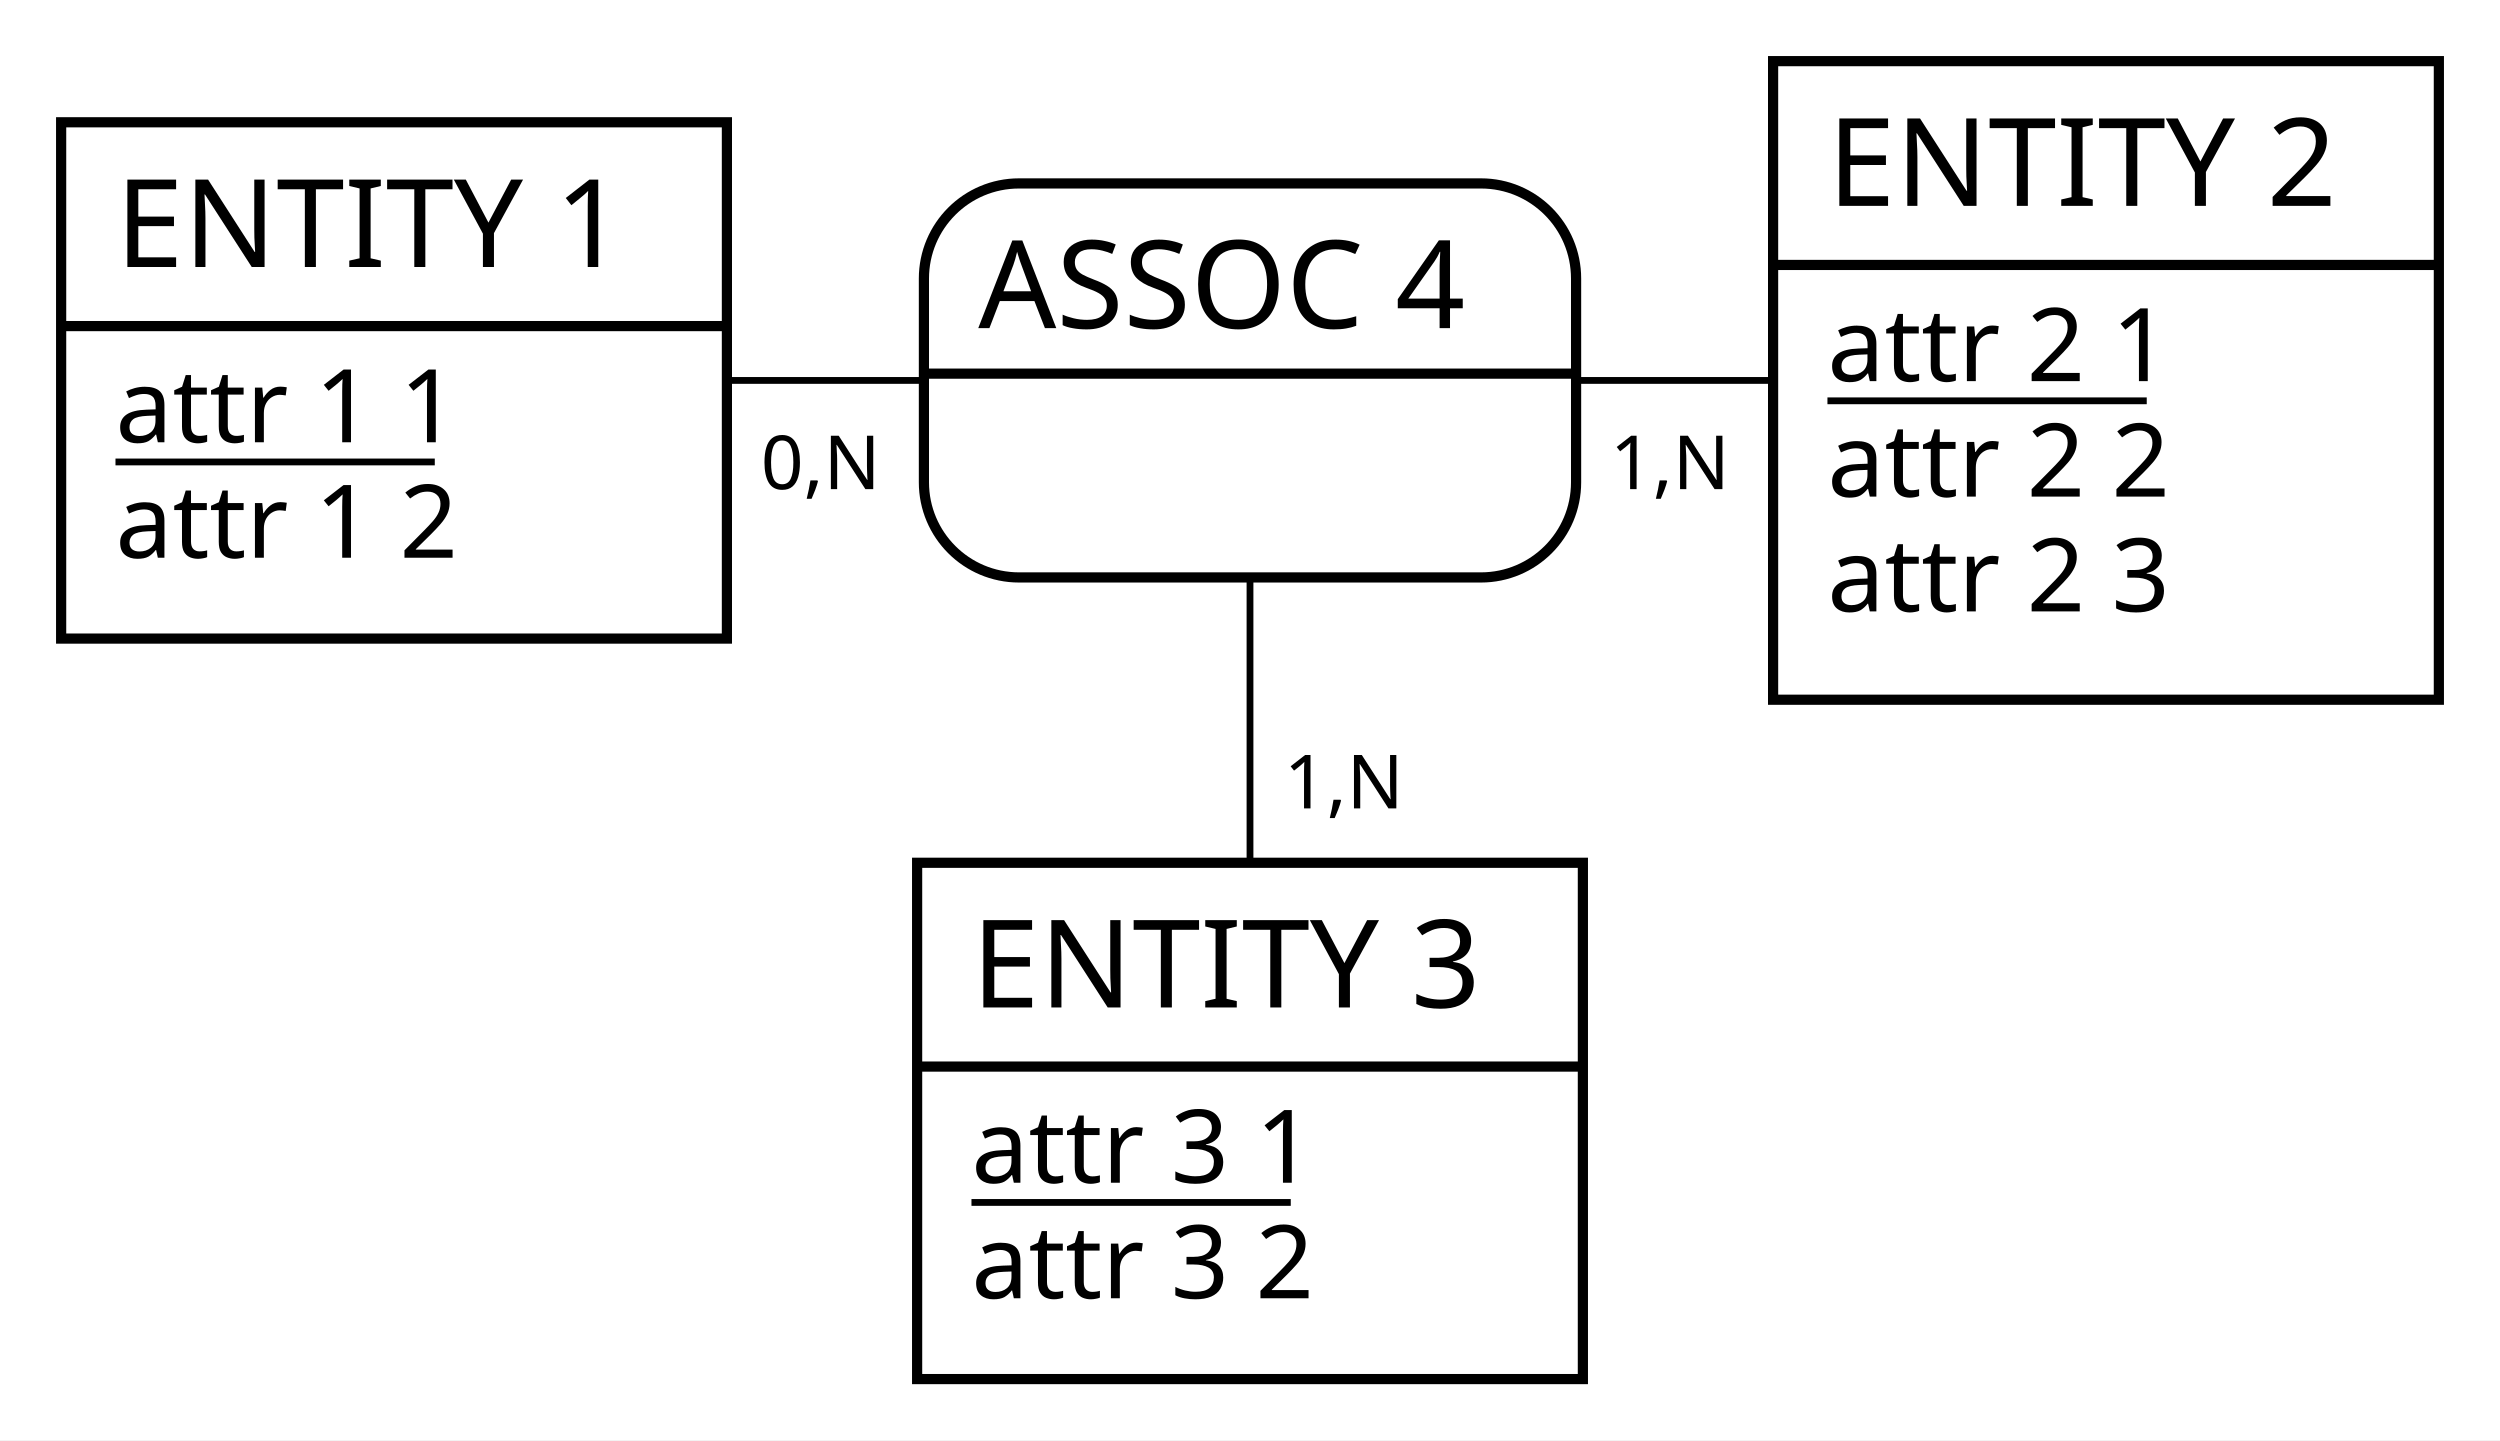
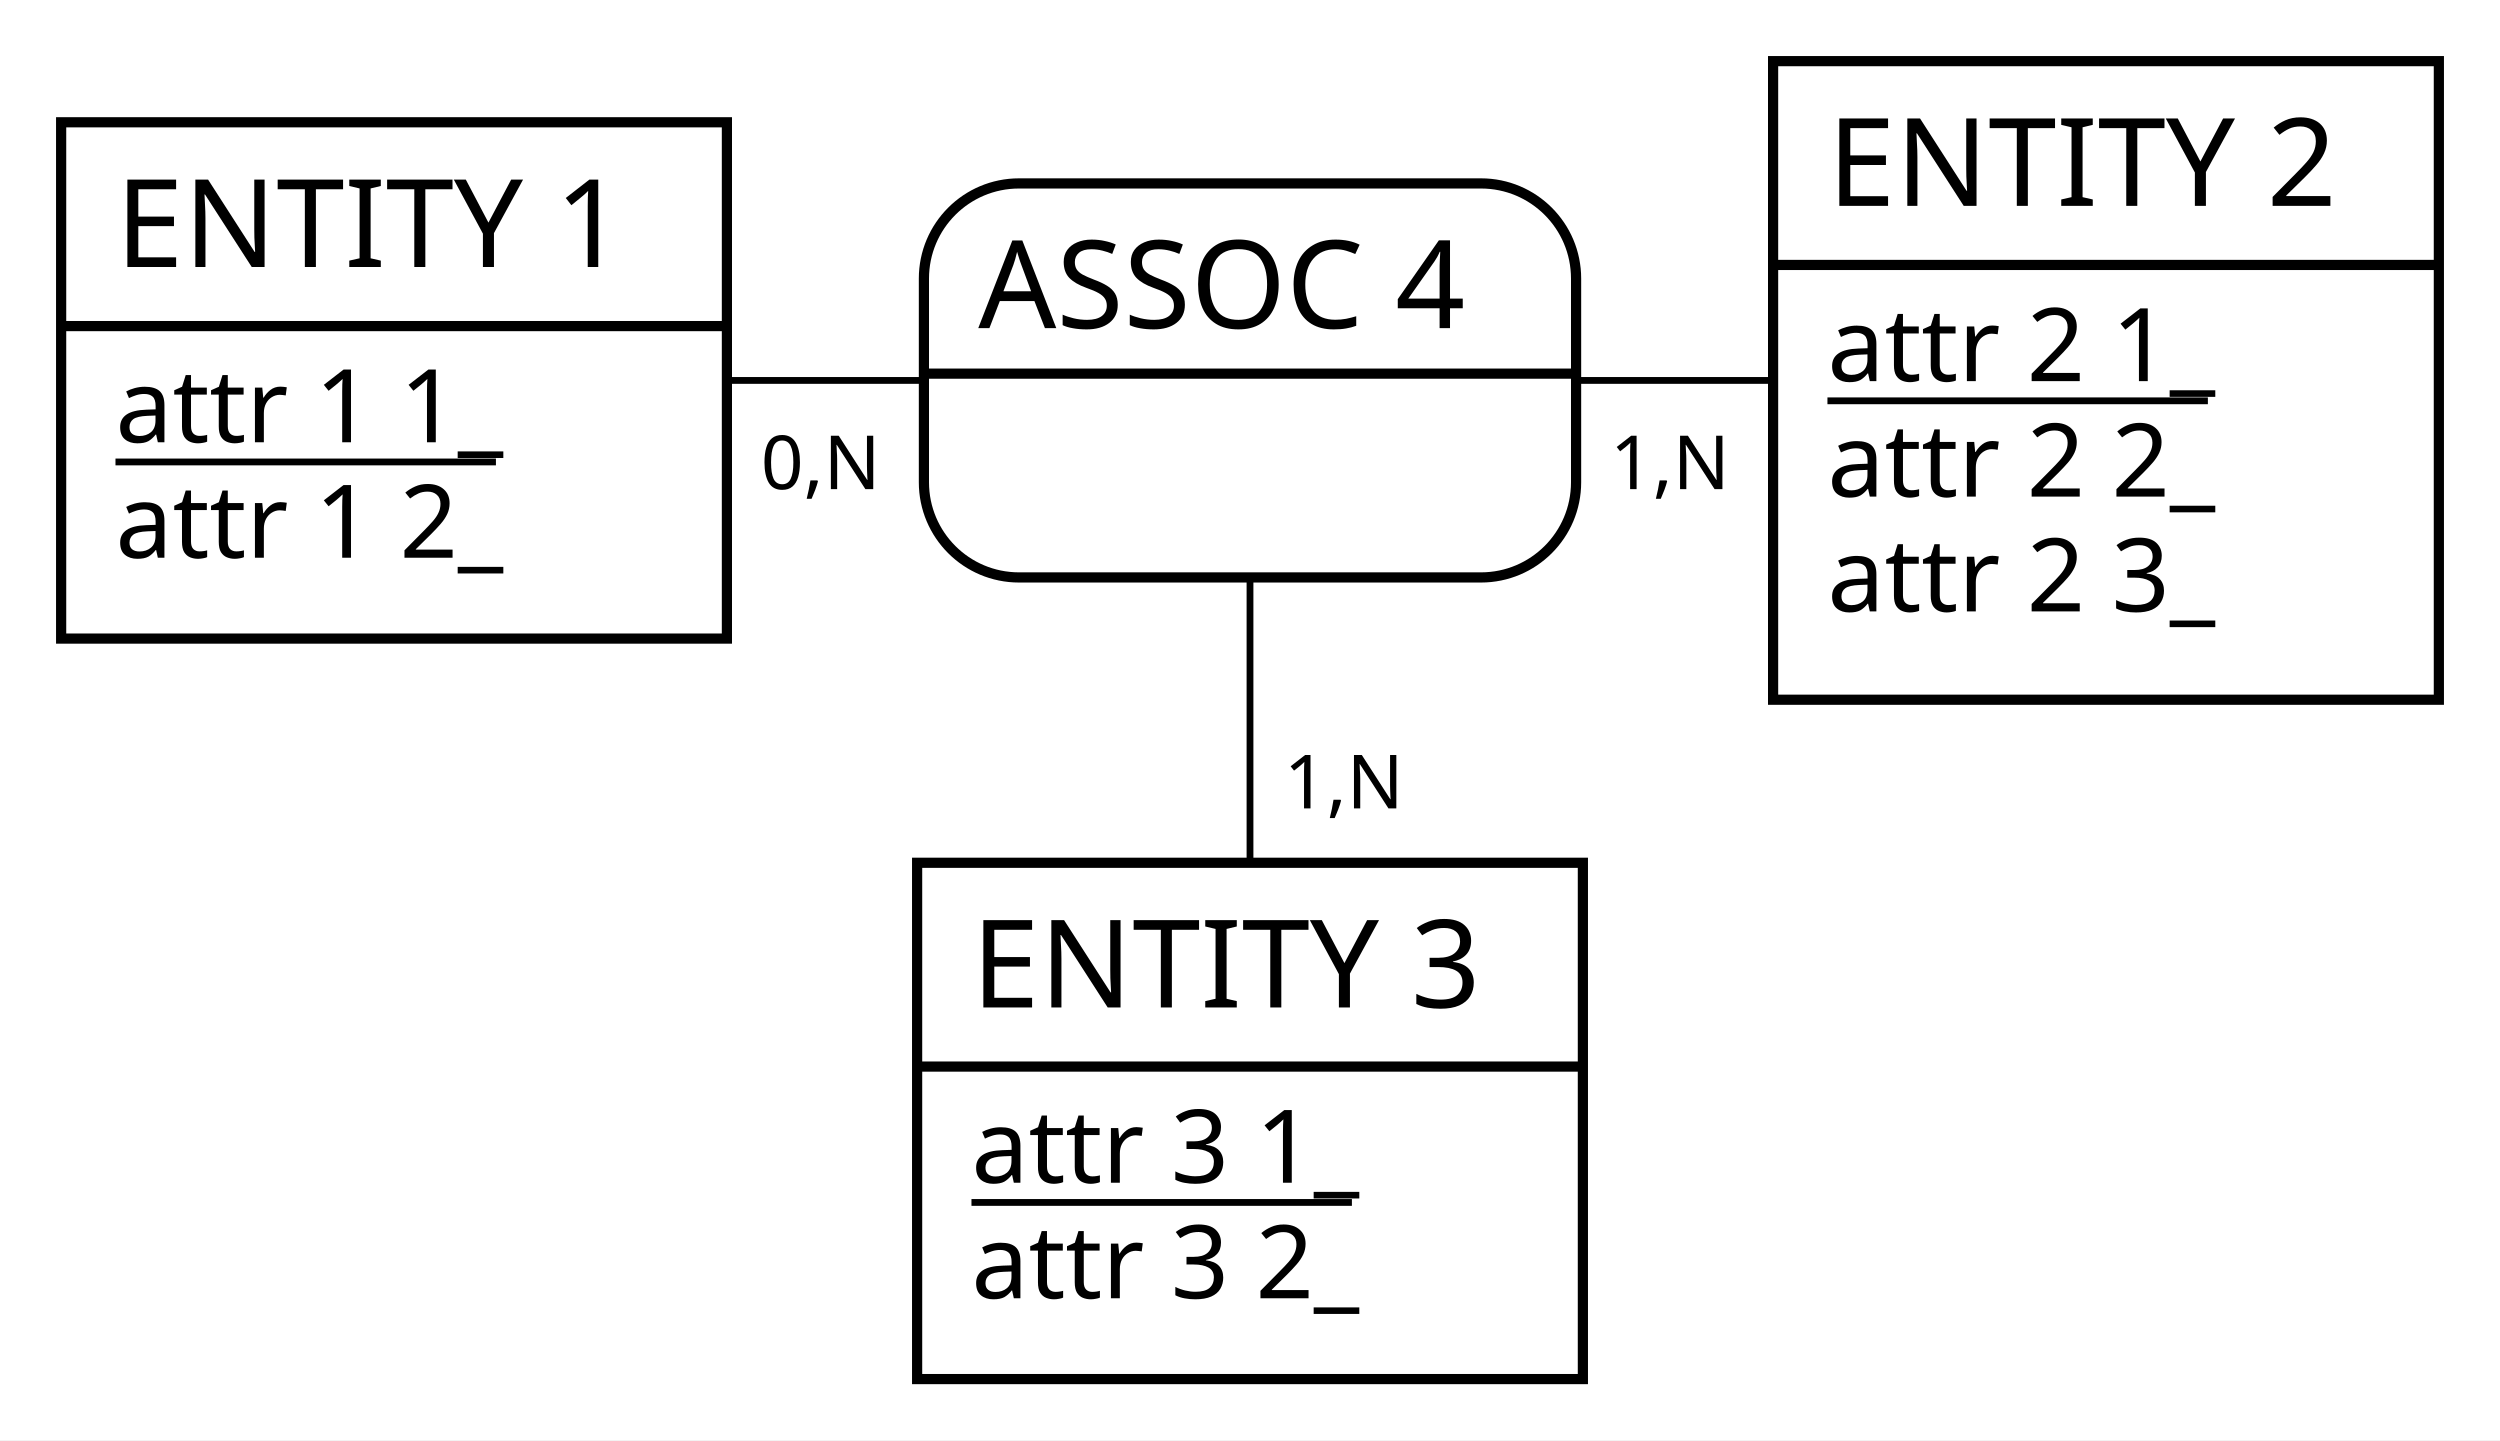
<svg xmlns="http://www.w3.org/2000/svg" width="368" height="212" viewBox="0 0 368 212">
  <rect id="frame" x="0" y="0" width="368" height="212" fill="#FFFFFF" stroke="none" stroke-width="0" />
  <g>
    <line x1="58" y1="56" x2="184" y2="56" stroke="#000000" stroke-width="1" />
    <line x1="310" y1="56" x2="184" y2="56" stroke="#000000" stroke-width="1" />
    <line x1="184" y1="165" x2="184" y2="56" stroke="#000000" stroke-width="1" />
    <g>
      <path d="M218 27 a14 14 90 0 1 14 14 V55 h-96 V41 a14 14 90 0 1 14 -14" fill="#FFFFFF" stroke="#FFFFFF" stroke-width="0" />
      <path d="M232 55 v16 a14 14 90 0 1 -14 14 H150 a14 14 90 0 1 -14 -14 V55 H96" fill="#FFFFFF" stroke="#FFFFFF" stroke-width="0" />
      <rect x="136" y="27" width="96" height="58" fill="none" rx="14" stroke="#000000" stroke-width="1.5" />
      <line x1="136" y1="55" x2="232" y2="55" stroke="#000000" stroke-width="1.5" />
      <text x="144" y="48.3" fill="#000000" font-family="Copperplate" font-size="18">ASSOC 4</text>
    </g>
    <text x="112" y="72" fill="#000000" font-family="Futura" font-size="11">0,N</text>
    <text x="237" y="72" fill="#000000" font-family="Futura" font-size="11">1,N</text>
    <text x="189" y="119" fill="#000000" font-family="Futura" font-size="11">1,N</text>
  </g>
  <g>
    <g>
      <rect x="9" y="18" width="98" height="30" fill="#FFFFFF" stroke="none" stroke-width="0" opacity="1" />
      <rect x="9" y="48" width="98" height="46" fill="#FFFFFF" stroke="none" stroke-width="0" opacity="1" />
      <rect x="9" y="18" width="98" height="76" fill="none" stroke="#000000" stroke-width="1.5" opacity="1" />
      <line x1="9" y1="48" x2="107" y2="48" stroke="#000000" stroke-width="1.5" />
    </g>
    <text x="17" y="39.3" fill="#000000" font-family="Copperplate" font-size="18">ENTITY 1</text>
-     <text x="17" y="65.1" fill="#000000" font-family="Gill Sans" font-size="15">attr 1 1</text>
-     <line x1="17" y1="68" x2="64" y2="68" stroke="#000000" stroke-width="1" />
-     <text x="17" y="82.1" fill="#000000" font-family="Gill Sans" font-size="15">attr 1 2</text>
+     <text x="17" y="65.1" fill="#000000" font-family="Gill Sans" font-size="15">attr 1 1_</text>
+     <line x1="17" y1="68" x2="73" y2="68" stroke="#000000" stroke-width="1" />
+     <text x="17" y="82.1" fill="#000000" font-family="Gill Sans" font-size="15">attr 1 2_</text>
  </g>
  <g>
    <g>
      <rect x="261" y="9" width="98" height="30" fill="#FFFFFF" stroke="none" stroke-width="0" opacity="1" />
      <rect x="261" y="39" width="98" height="64" fill="#FFFFFF" stroke="none" stroke-width="0" opacity="1" />
      <rect x="261" y="9" width="98" height="94" fill="none" stroke="#000000" stroke-width="1.5" opacity="1" />
      <line x1="261" y1="39" x2="359" y2="39" stroke="#000000" stroke-width="1.5" />
    </g>
    <text x="269" y="30.3" fill="#000000" font-family="Copperplate" font-size="18">ENTITY 2</text>
-     <text x="269" y="56.1" fill="#000000" font-family="Gill Sans" font-size="15">attr 2 1</text>
-     <line x1="269" y1="59" x2="316" y2="59" stroke="#000000" stroke-width="1" />
-     <text x="269" y="73.1" fill="#000000" font-family="Gill Sans" font-size="15">attr 2 2</text>
-     <text x="269" y="90" fill="#000000" font-family="Gill Sans" font-size="15">attr 2 3</text>
+     <text x="269" y="56.1" fill="#000000" font-family="Gill Sans" font-size="15">attr 2 1_</text>
+     <line x1="269" y1="59" x2="325" y2="59" stroke="#000000" stroke-width="1" />
+     <text x="269" y="73.1" fill="#000000" font-family="Gill Sans" font-size="15">attr 2 2_</text>
+     <text x="269" y="90" fill="#000000" font-family="Gill Sans" font-size="15">attr 2 3_</text>
  </g>
  <g>
    <g>
      <rect x="135" y="127" width="98" height="30" fill="#FFFFFF" stroke="none" stroke-width="0" opacity="1" />
      <rect x="135" y="157" width="98" height="46" fill="#FFFFFF" stroke="none" stroke-width="0" opacity="1" />
      <rect x="135" y="127" width="98" height="76" fill="none" stroke="#000000" stroke-width="1.5" opacity="1" />
      <line x1="135" y1="157" x2="233" y2="157" stroke="#000000" stroke-width="1.5" />
    </g>
    <text x="143" y="148.3" fill="#000000" font-family="Copperplate" font-size="18">ENTITY 3</text>
-     <text x="143" y="174.1" fill="#000000" font-family="Gill Sans" font-size="15">attr 3 1</text>
-     <line x1="143" y1="177" x2="190" y2="177" stroke="#000000" stroke-width="1" />
-     <text x="143" y="191.1" fill="#000000" font-family="Gill Sans" font-size="15">attr 3 2</text>
+     <text x="143" y="174.1" fill="#000000" font-family="Gill Sans" font-size="15">attr 3 1_</text>
+     <line x1="143" y1="177" x2="199" y2="177" stroke="#000000" stroke-width="1" />
+     <text x="143" y="191.1" fill="#000000" font-family="Gill Sans" font-size="15">attr 3 2_</text>
  </g>
</svg>
